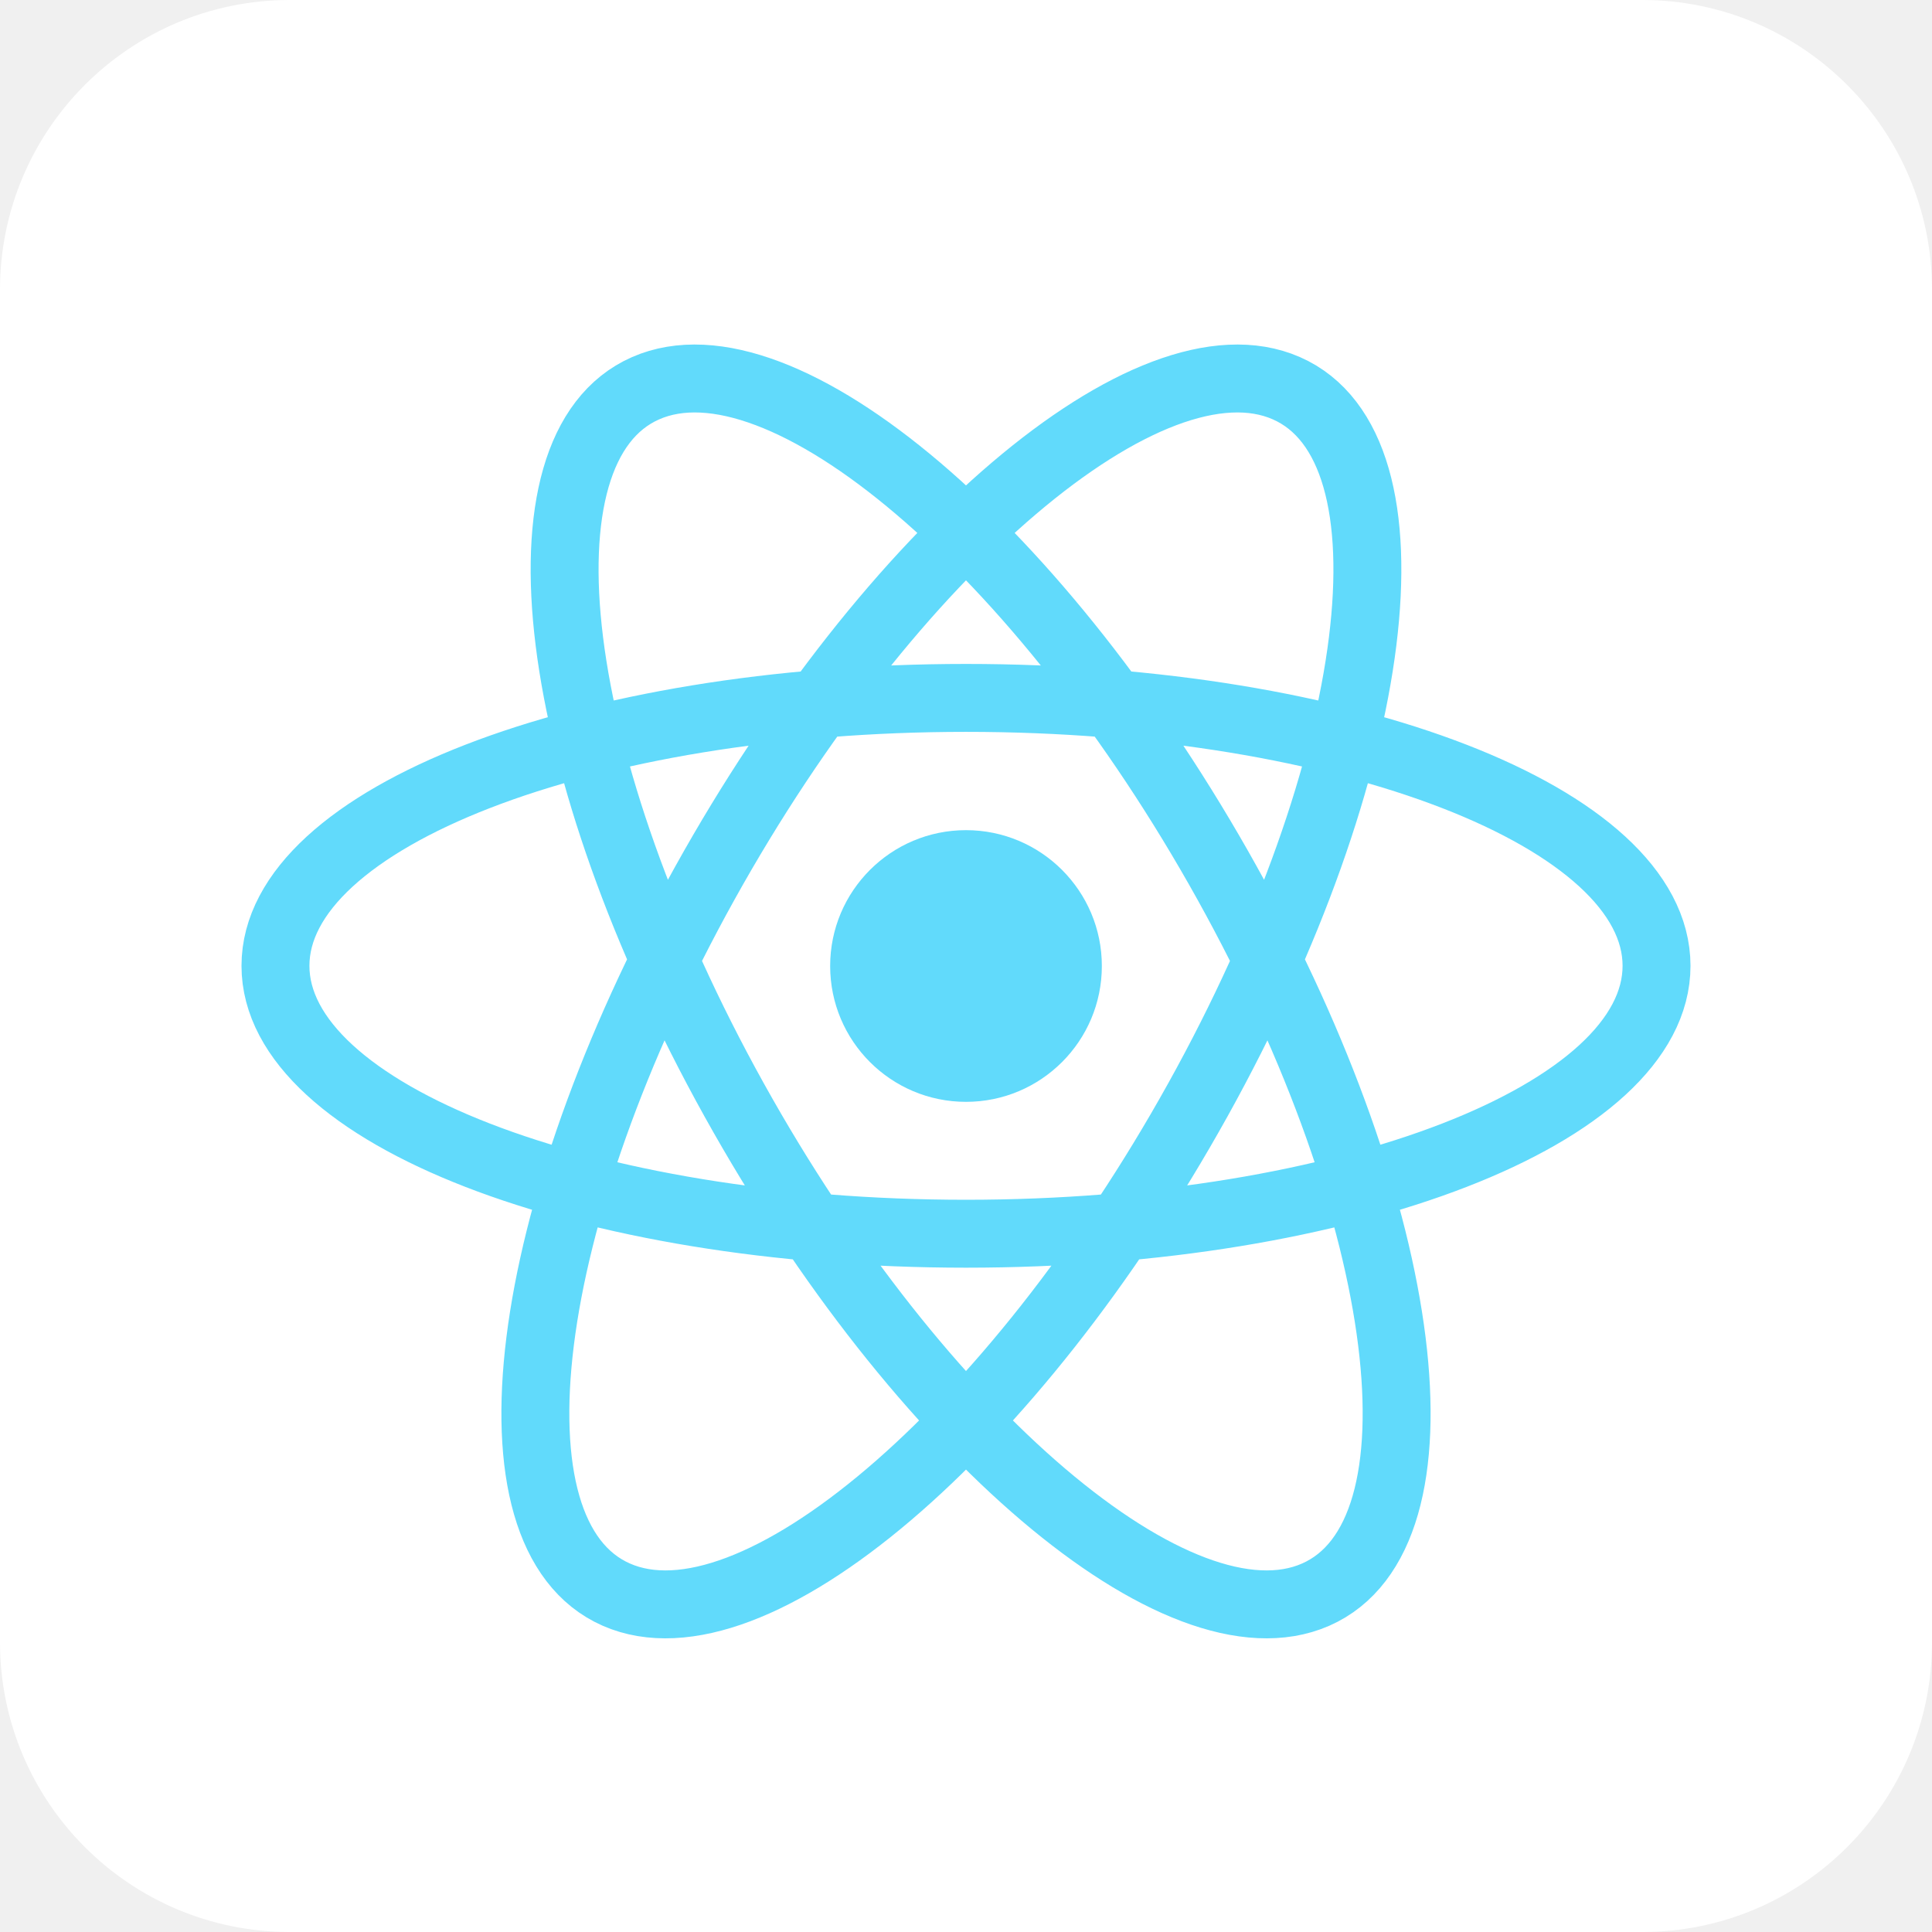
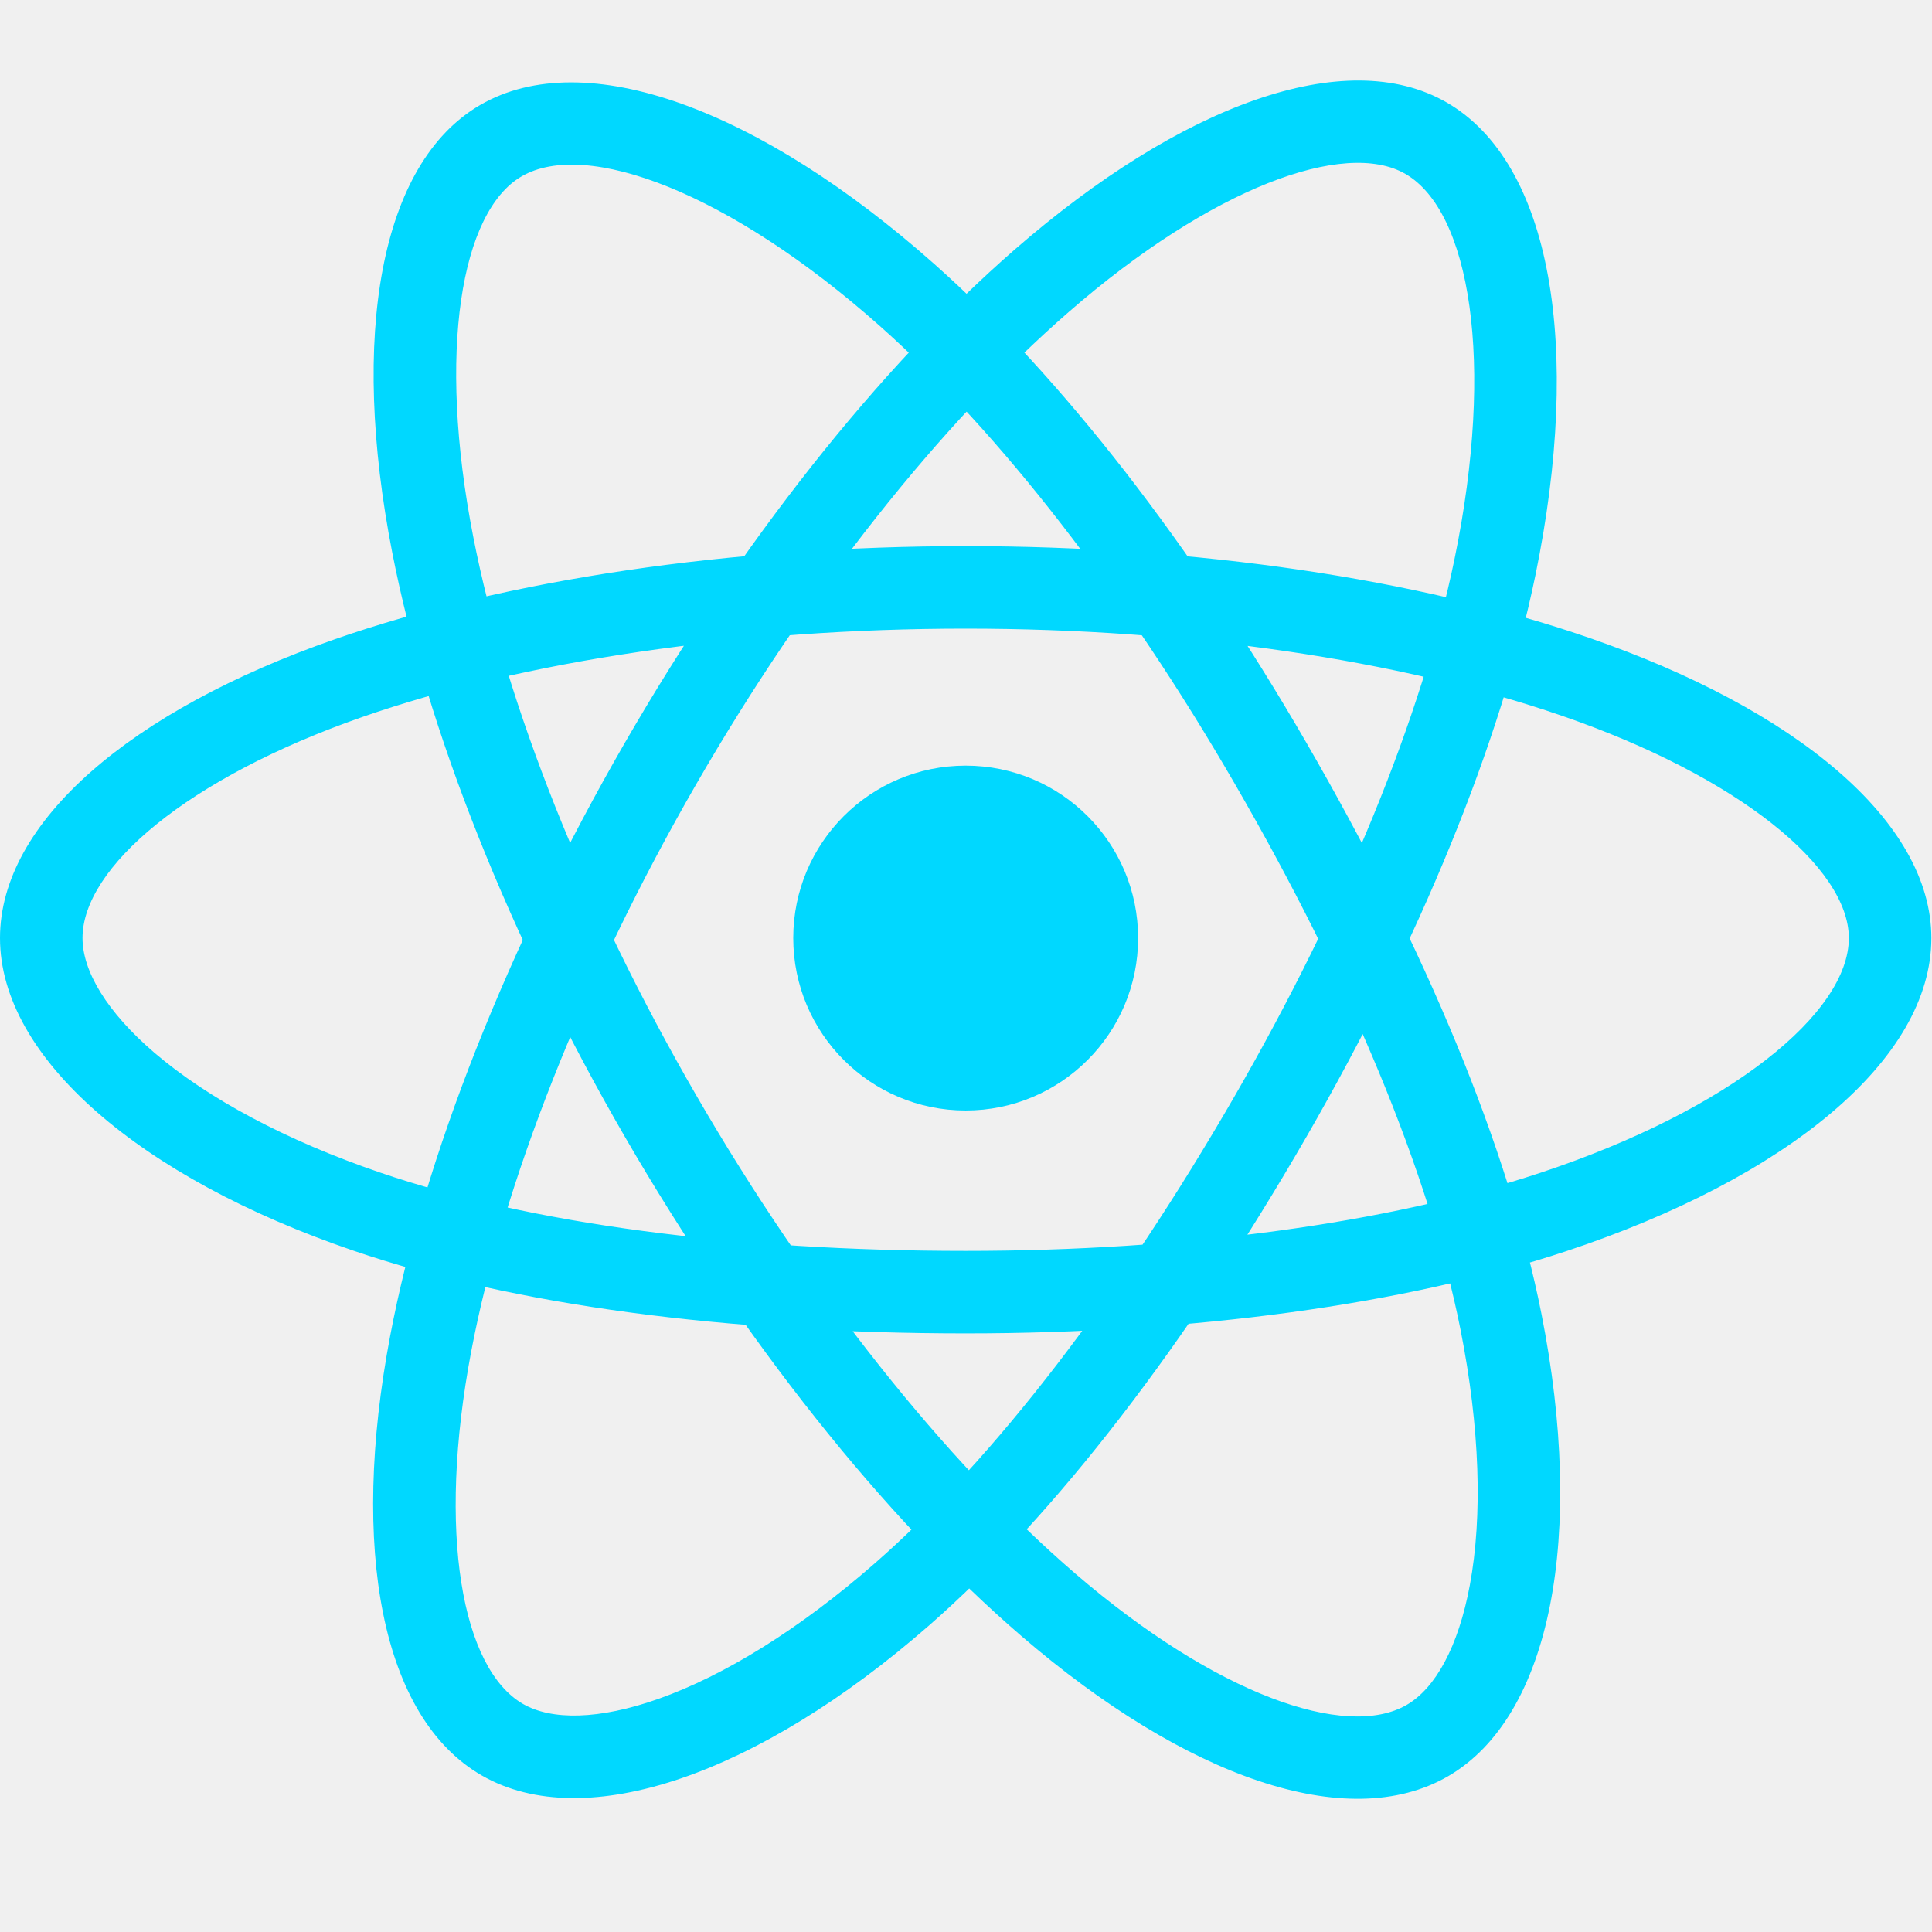
- <svg xmlns="http://www.w3.org/2000/svg" aria-label="React" role="img" viewBox="0 0 512 512">
-   <rect width="512" height="512" rx="15%" fill="#ffffff" />
-   <circle cx="256" cy="256" r="36" fill="#61dafb" />
-   <path stroke="#61dafb" stroke-width="18" fill="none" d="M317.47 291.43a71 183 30 1 0-.05.09zm-122.89.09a183 71 60 1 0-.05-.09zm61.47 35.43a183 71 0 1 0-.1 0z" />
+ <svg xmlns="http://www.w3.org/2000/svg" width="800px" height="800px" viewBox="0 0 24 24">
+   <g fill="#00D8FF" fill-rule="evenodd">
+     <circle cx="11.996" cy="11.653" r="2.142" />
+     <path fill-rule="nonzero" d="M11.996,7.809 C14.764,7.809 17.393,8.199 19.392,8.888 C21.612,9.652 22.967,10.782 22.967,11.653 C22.967,12.58 21.504,13.784 19.129,14.571 C17.239,15.197 14.709,15.539 11.996,15.539 C9.145,15.539 6.587,15.204 4.719,14.565 C3.549,14.165 2.583,13.646 1.92,13.079 C1.325,12.569 1.025,12.063 1.025,11.653 C1.025,10.779 2.327,9.665 4.5,8.907 C6.499,8.21 9.193,7.809 11.996,7.809 L11.996,7.809 L11.996,7.809 L11.996,7.809 L11.996,7.809 M11.996,6.784 C9.084,6.784 6.278,7.202 4.162,7.94 C1.622,8.825 0,10.213 0,11.653 C0,13.139 1.741,14.631 4.387,15.535 C6.376,16.215 9.041,16.564 11.996,16.564 C14.812,16.564 17.447,16.208 19.452,15.544 C22.202,14.632 23.992,13.159 23.992,11.653 C23.992,10.208 22.317,8.811 19.726,7.918 C17.613,7.191 14.872,6.784 11.996,6.784 L11.996,6.784 L11.996,6.784 L11.996,6.784 L11.996,6.784 M8.648,9.743 C10.031,7.345 11.682,5.263 13.277,3.875 C15.048,2.333 16.704,1.725 17.458,2.16 C18.261,2.623 18.574,4.491 18.069,6.942 C17.667,8.892 16.699,11.254 15.344,13.605 C13.92,16.074 12.352,18.123 10.865,19.422 C9.934,20.236 9.001,20.813 8.179,21.104 C7.441,21.365 6.852,21.372 6.497,21.167 C5.74,20.731 5.425,19.046 5.854,16.786 C6.249,14.705 7.248,12.171 8.648,9.743 L8.648,9.743 L8.648,9.743 L8.648,9.743 L8.648,9.743 M7.76,9.231 C6.305,11.753 5.265,14.393 4.847,16.594 C4.346,19.237 4.737,21.336 5.984,22.055 C7.273,22.798 9.434,22.034 11.539,20.194 C13.122,18.811 14.756,16.676 16.232,14.117 C17.638,11.677 18.647,9.216 19.073,7.148 C19.657,4.311 19.275,2.024 17.97,1.272 C16.718,0.55 14.672,1.302 12.604,3.101 C10.919,4.569 9.197,6.74 7.76,9.231 L7.76,9.231 L7.76,9.231 L7.76,9.231 L7.76,9.231 M8.651,13.61 C7.264,11.215 6.285,8.744 5.879,6.669 C5.428,4.364 5.727,2.626 6.481,2.19 C7.283,1.725 9.058,2.388 10.929,4.049 C12.418,5.371 13.981,7.389 15.34,9.738 C16.769,12.205 17.761,14.586 18.144,16.523 C18.384,17.736 18.418,18.833 18.259,19.69 C18.116,20.46 17.829,20.974 17.474,21.179 C16.718,21.617 15.101,21.048 13.357,19.547 C11.752,18.166 10.055,16.036 8.651,13.61 L8.651,13.61 L8.651,13.61 L8.651,13.61 L8.651,13.61 M7.764,14.124 C9.223,16.643 10.99,18.863 12.689,20.324 C14.728,22.079 16.741,22.787 17.987,22.066 C19.274,21.321 19.692,19.067 19.149,16.324 C18.741,14.263 17.708,11.781 16.227,9.224 C14.817,6.787 13.188,4.684 11.609,3.282 C9.443,1.359 7.271,0.548 5.967,1.303 C4.717,2.027 4.347,4.176 4.873,6.866 C5.302,9.059 6.323,11.635 7.764,14.124 L7.764,14.124 L7.764,14.124 L7.764,14.124 L7.764,14.124" />
+   </g>
</svg>
